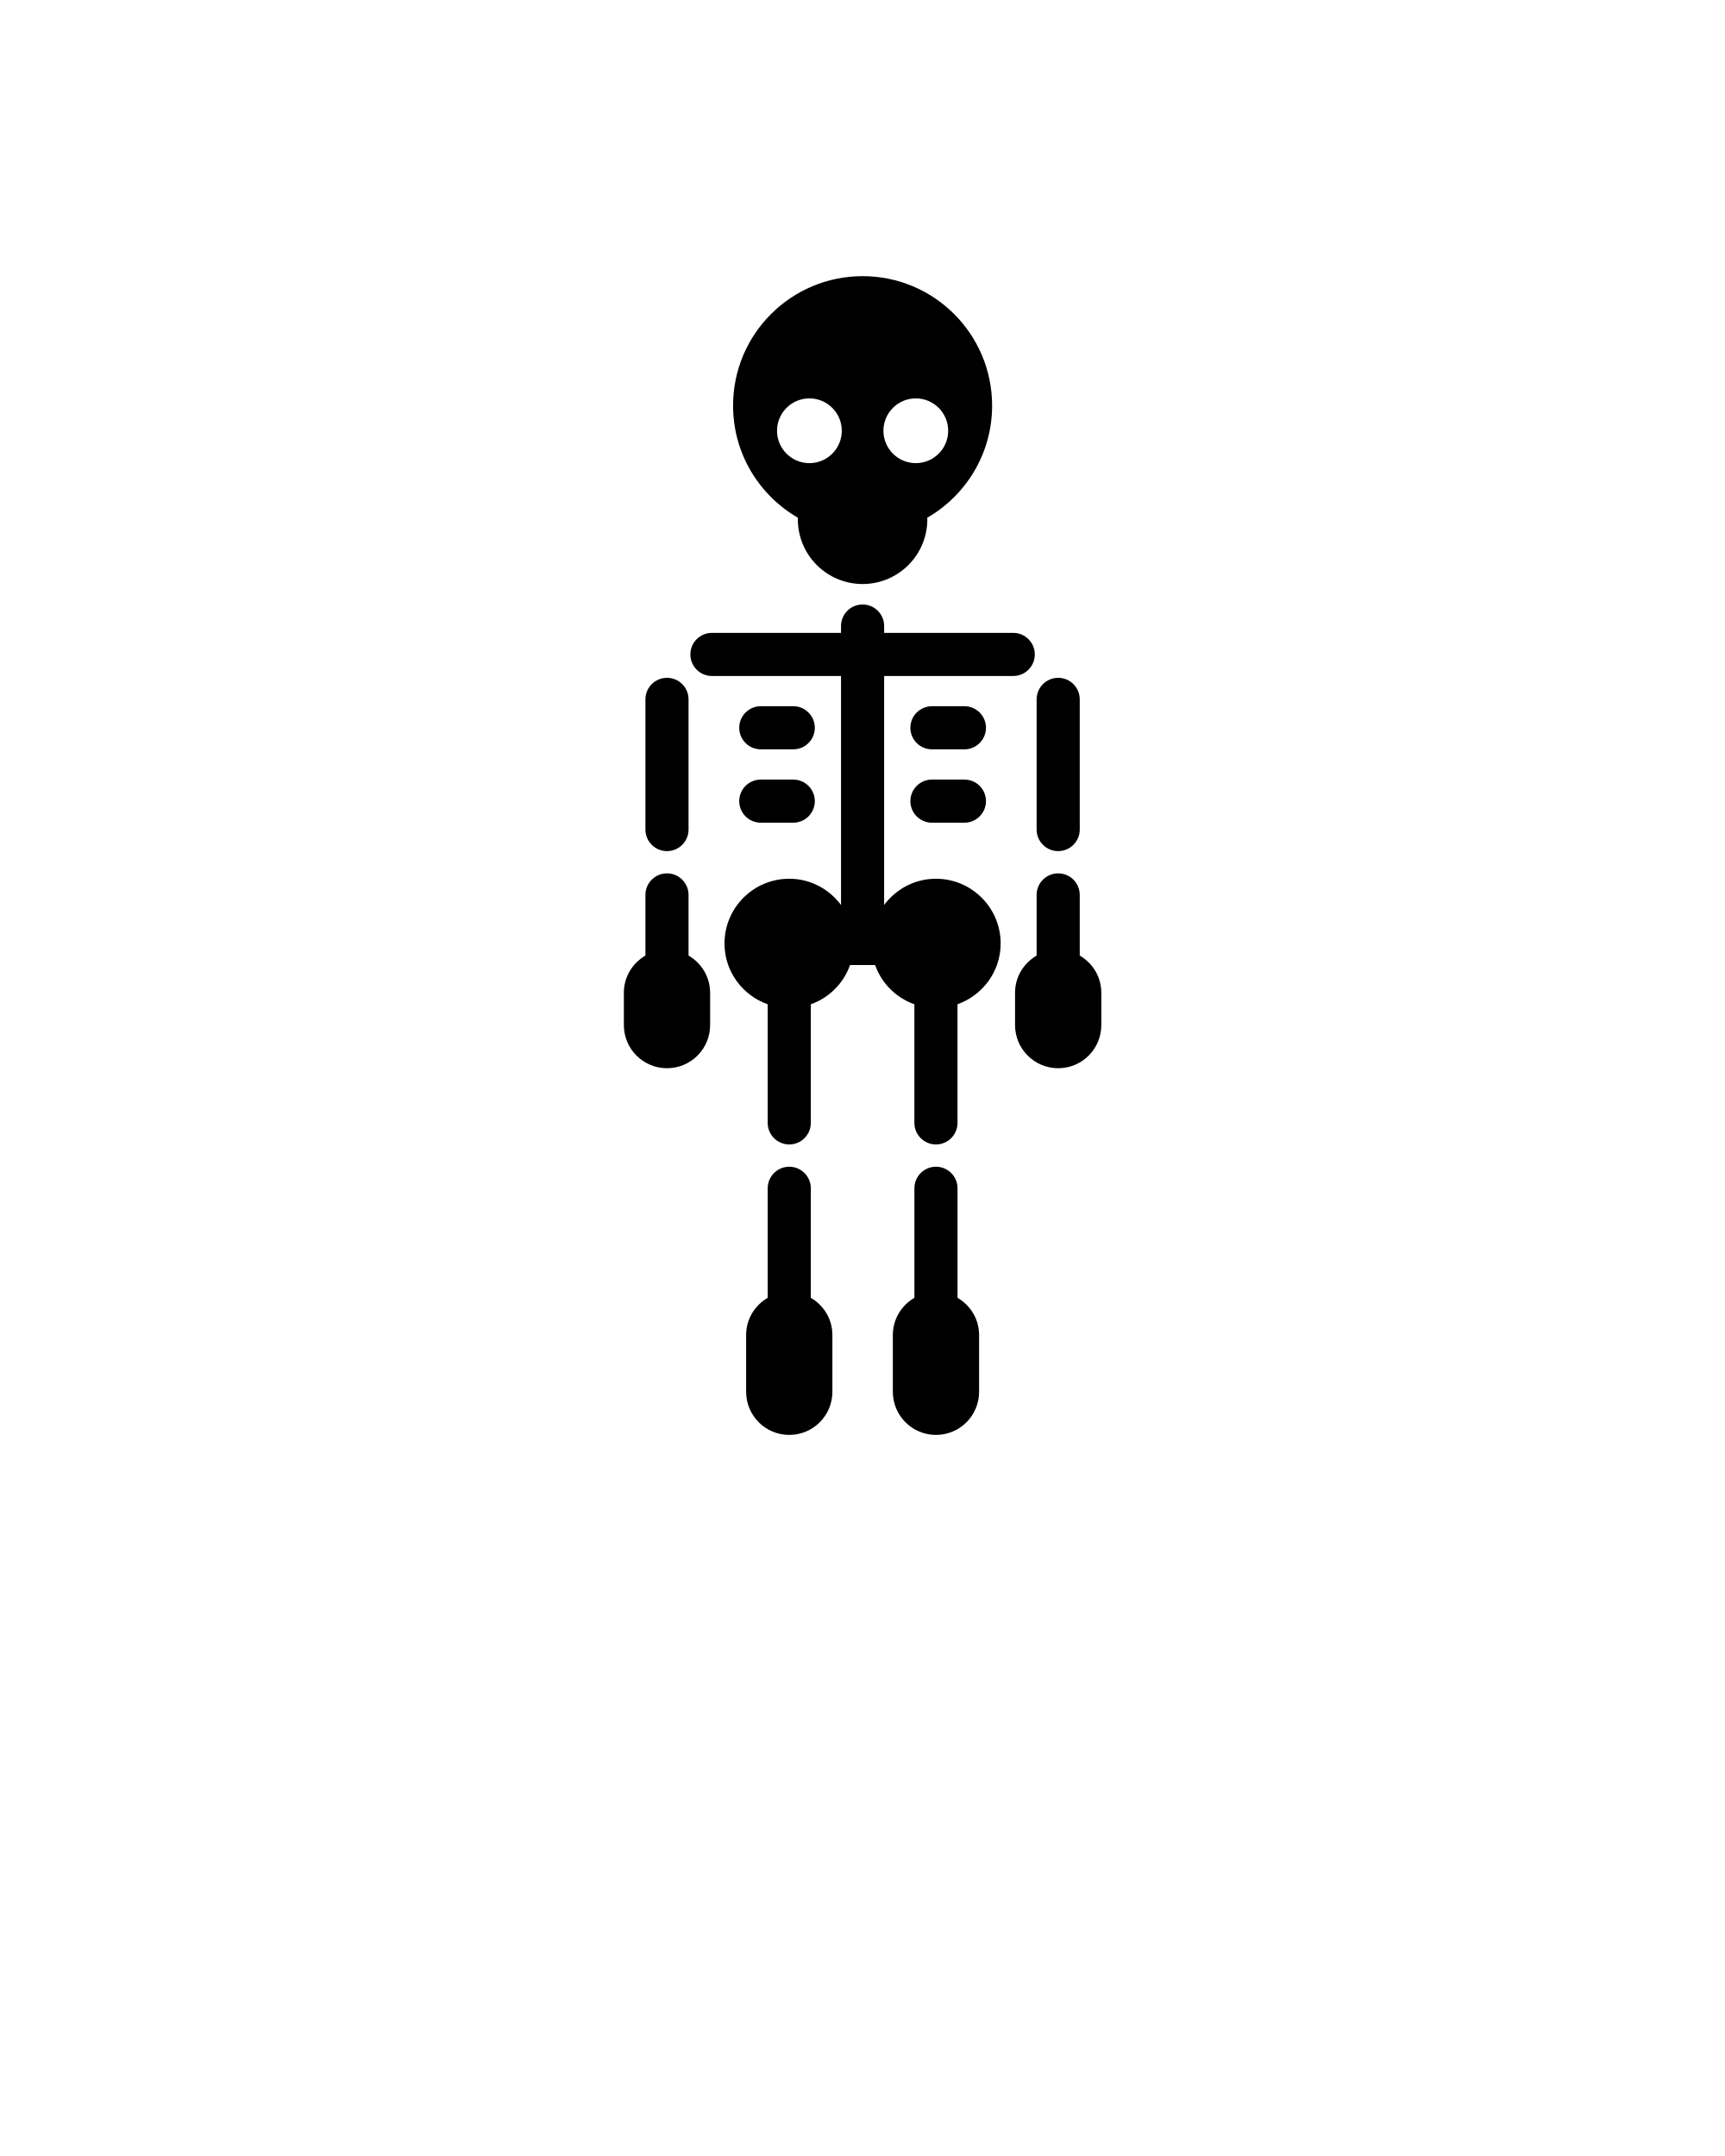
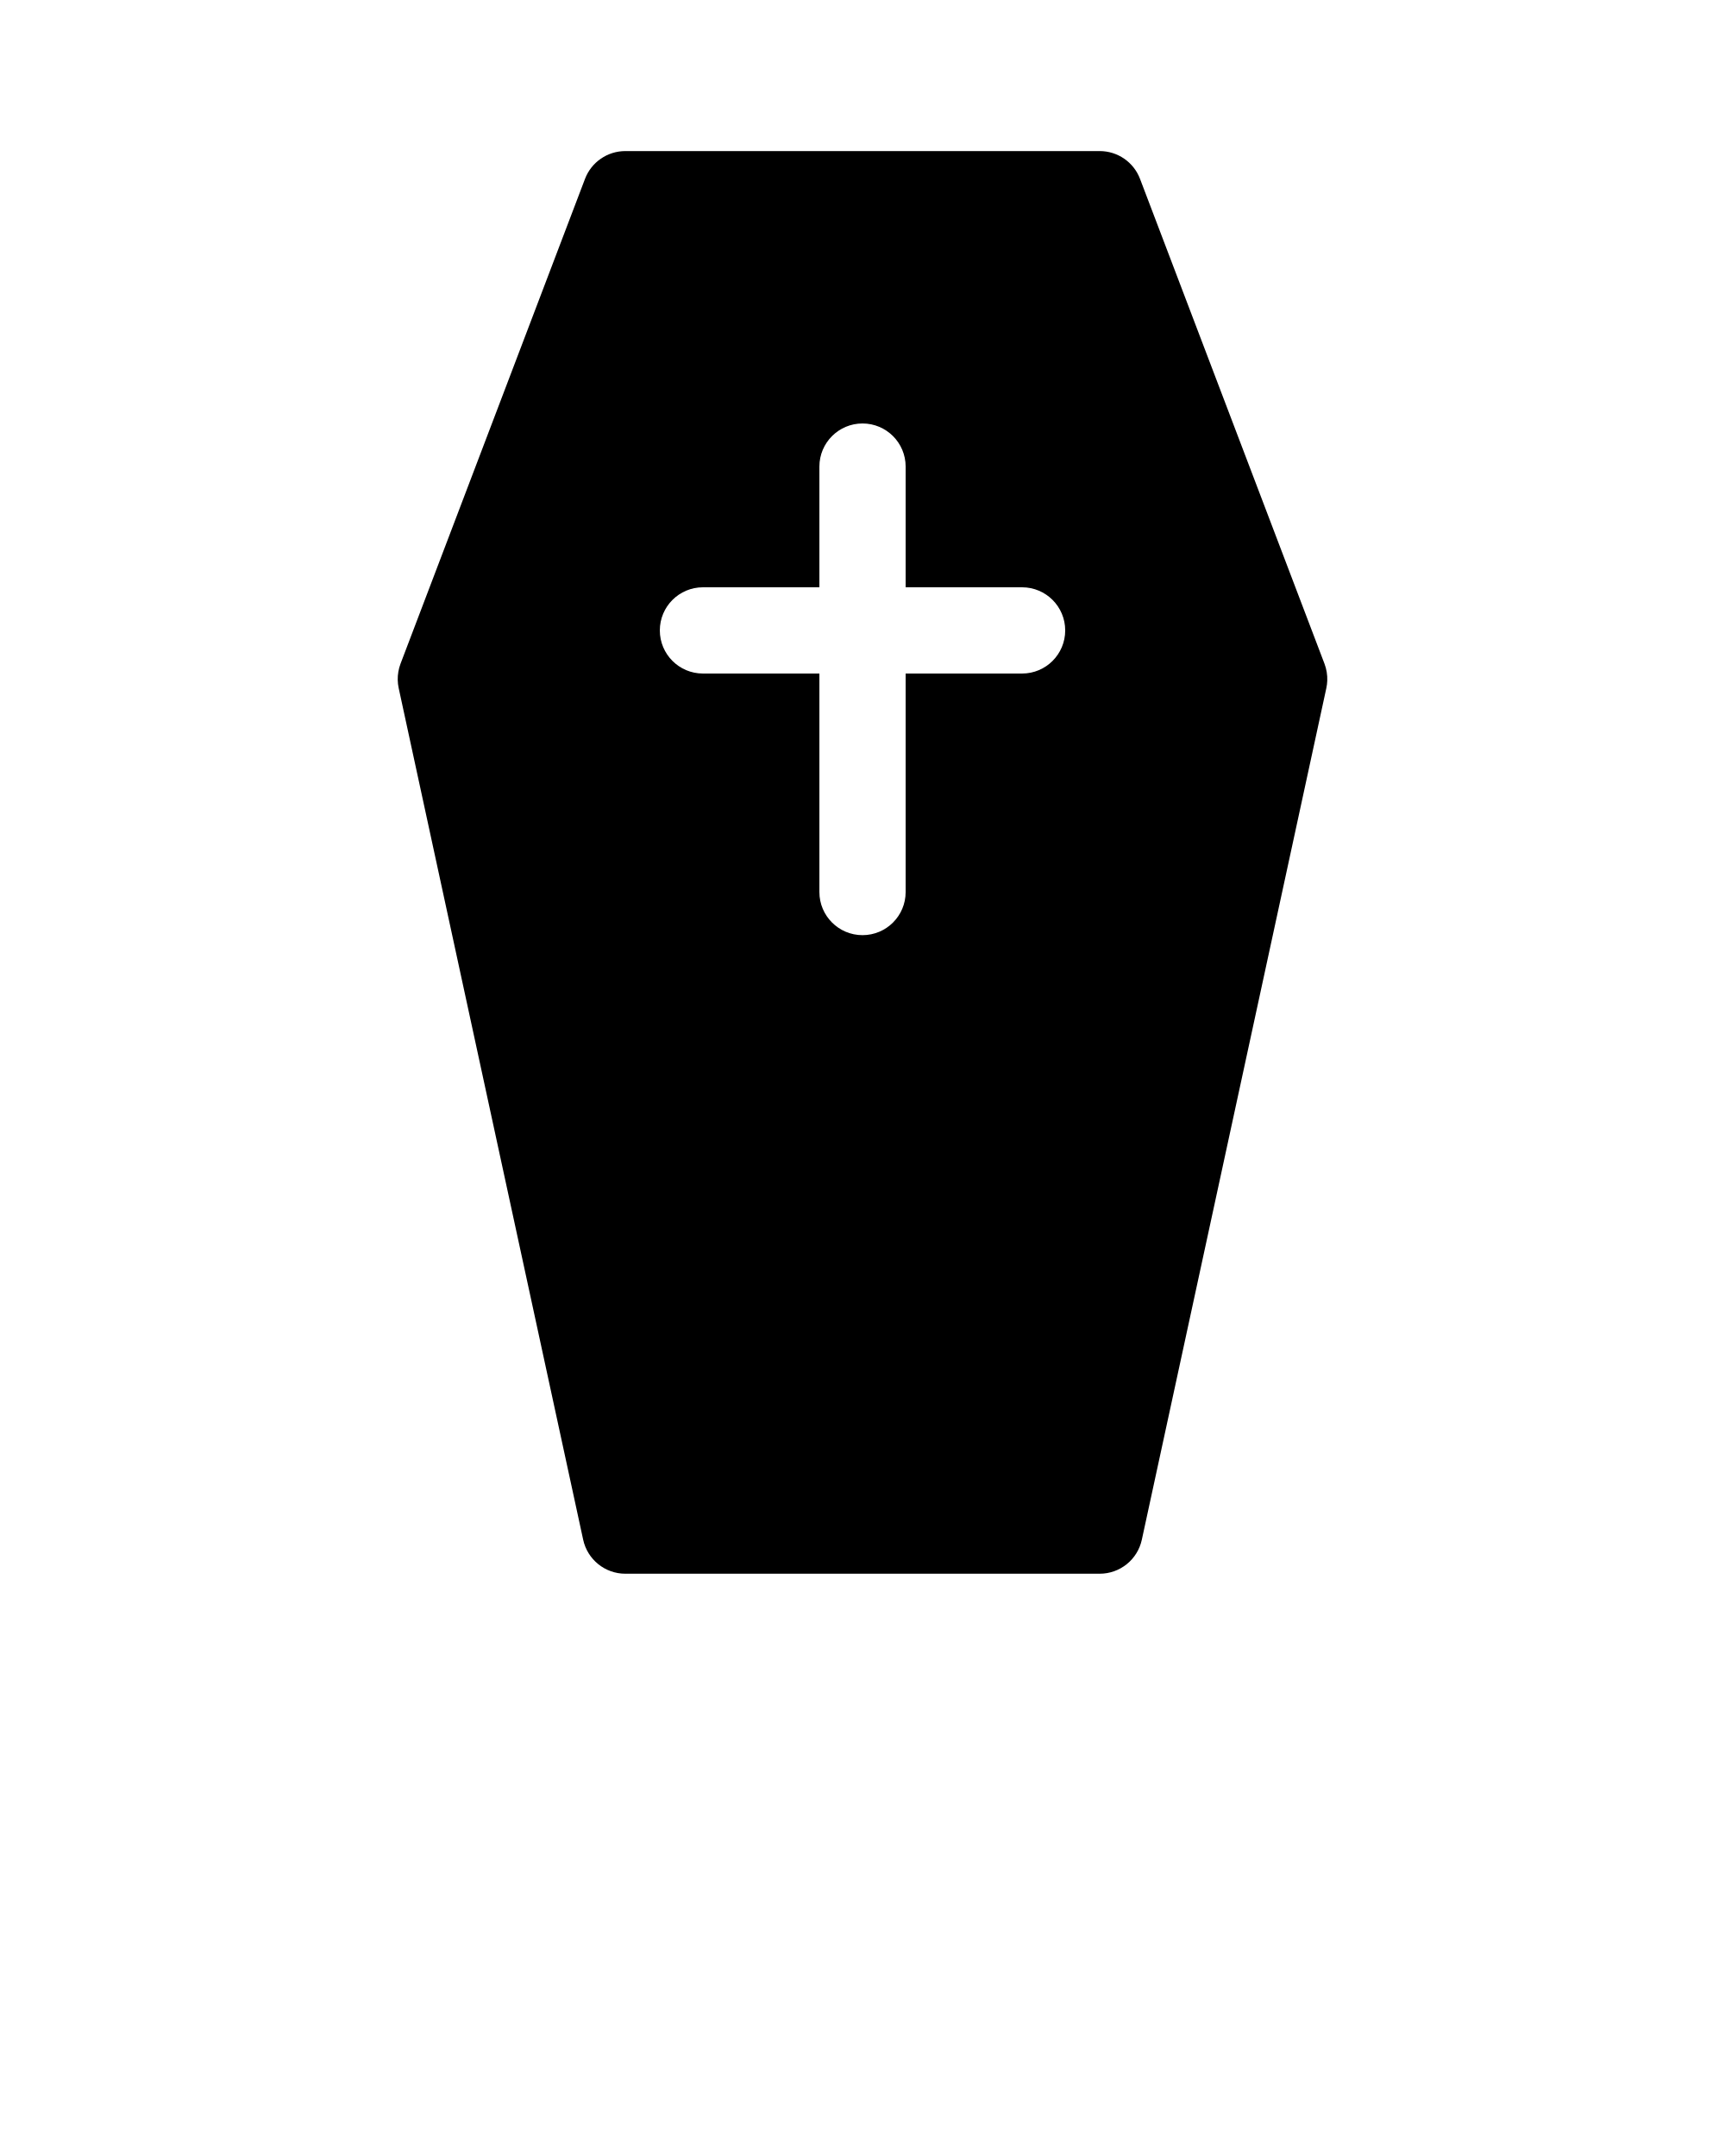
<svg xmlns="http://www.w3.org/2000/svg" version="1.1" x="0px" y="0px" viewBox="0 0 100 125" enable-background="new 0 0 100 100" xml:space="preserve">
  <g>
-     <path d="M46.26,30.02c-0.001,0.029-0.009,0.057-0.009,0.086c0,2.074,1.681,3.754,3.754,3.754c2.073,0,3.754-1.68,3.754-3.754   c0-0.029-0.008-0.057-0.009-0.086c2.247-1.298,3.764-3.721,3.764-6.501c0-4.146-3.361-7.508-7.509-7.508   c-4.147,0-7.508,3.361-7.508,7.508C42.497,26.299,44.013,28.722,46.26,30.02z M53.09,23.098c1.036,0,1.877,0.84,1.877,1.877   c0,1.036-0.841,1.877-1.877,1.877c-1.035,0-1.877-0.841-1.877-1.877C51.213,23.938,52.055,23.098,53.09,23.098z M46.922,23.098   c1.036,0,1.877,0.84,1.877,1.877c0,1.036-0.841,1.877-1.877,1.877c-1.036,0-1.877-0.841-1.877-1.877   C45.045,23.938,45.886,23.098,46.922,23.098z" />
-     <path d="M47.004,75.244v-6.35c0-0.689-0.56-1.25-1.25-1.25s-1.25,0.561-1.25,1.25v6.35c-0.744,0.434-1.25,1.23-1.25,2.154v3.295   c0,1.381,1.119,2.5,2.5,2.5s2.5-1.119,2.5-2.5v-3.295C48.254,76.475,47.748,75.678,47.004,75.244z" />
-     <path d="M38.666,49.346c0.69,0,1.25-0.561,1.25-1.25v-7.548c0-0.69-0.56-1.25-1.25-1.25s-1.25,0.56-1.25,1.25v7.548   C37.416,48.786,37.976,49.346,38.666,49.346z" />
-     <path d="M39.916,55.402v-3.517c0-0.69-0.56-1.25-1.25-1.25s-1.25,0.56-1.25,1.25v3.517c-0.744,0.434-1.25,1.229-1.25,2.154v1.877   c0,1.381,1.119,2.5,2.5,2.5s2.5-1.119,2.5-2.5v-1.877C41.166,56.633,40.66,55.836,39.916,55.402z" />
-     <path d="M62.594,55.402v-3.517c0-0.69-0.56-1.25-1.25-1.25c-0.689,0-1.25,0.56-1.25,1.25v3.517c-0.744,0.434-1.25,1.229-1.25,2.154   v1.877c0,1.381,1.119,2.5,2.5,2.5s2.5-1.119,2.5-2.5v-1.877C63.844,56.633,63.338,55.836,62.594,55.402z" />
-     <path d="M61.344,49.346c0.69,0,1.25-0.561,1.25-1.25v-7.548c0-0.69-0.56-1.25-1.25-1.25c-0.689,0-1.25,0.56-1.25,1.25v7.548   C60.094,48.786,60.652,49.346,61.344,49.346z" />
-     <path d="M59.988,37.942c0-0.689-0.559-1.25-1.25-1.25h-7.483v-0.396c0-0.689-0.56-1.25-1.25-1.25c-0.69,0-1.25,0.561-1.25,1.25   v0.396h-7.484c-0.69,0-1.25,0.561-1.25,1.25c0,0.691,0.56,1.25,1.25,1.25h7.484v13.275c-0.685-0.916-1.769-1.52-3.001-1.52   c-2.073,0-3.754,1.682-3.754,3.754c0,1.633,1.049,3.008,2.504,3.525v6.877c0,0.69,0.56,1.25,1.25,1.25s1.25-0.56,1.25-1.25v-6.877   c1.062-0.377,1.897-1.213,2.274-2.275h1.453c0.377,1.064,1.213,1.898,2.277,2.275v6.877c0,0.69,0.561,1.25,1.25,1.25   s1.25-0.56,1.25-1.25v-6.879c1.454-0.519,2.501-1.892,2.501-3.523c0-2.072-1.681-3.754-3.754-3.754   c-1.231,0-2.315,0.604-3.001,1.52V39.192h7.484C59.43,39.192,59.988,38.633,59.988,37.942z" />
-     <path d="M44.104,43.445h1.882c0.69,0,1.25-0.56,1.25-1.25s-0.56-1.25-1.25-1.25h-1.882c-0.69,0-1.25,0.56-1.25,1.25   S43.414,43.445,44.104,43.445z" />
-     <path d="M44.104,47.698h1.882c0.69,0,1.25-0.561,1.25-1.25c0-0.691-0.56-1.25-1.25-1.25h-1.882c-0.69,0-1.25,0.559-1.25,1.25   C42.854,47.137,43.414,47.698,44.104,47.698z" />
-     <path d="M55.908,40.945h-1.883c-0.689,0-1.25,0.56-1.25,1.25s0.561,1.25,1.25,1.25h1.883c0.689,0,1.25-0.56,1.25-1.25   S56.6,40.945,55.908,40.945z" />
-     <path d="M55.908,45.198h-1.883c-0.689,0-1.25,0.559-1.25,1.25c0,0.689,0.561,1.25,1.25,1.25h1.883c0.689,0,1.25-0.561,1.25-1.25   C57.158,45.756,56.6,45.198,55.908,45.198z" />
-     <path d="M55.509,75.244v-6.35c0-0.689-0.56-1.25-1.25-1.25s-1.25,0.561-1.25,1.25v6.35c-0.743,0.434-1.25,1.23-1.25,2.154v3.295   c0,1.381,1.119,2.5,2.5,2.5c1.382,0,2.5-1.119,2.5-2.5v-3.295C56.759,76.475,56.253,75.678,55.509,75.244z" />
+     <path d="M76.781,38.48L66.088,10.37c-0.369-0.971-1.299-1.611-2.337-1.611h-27.5c-1.038,0-1.968,0.641-2.337,1.61L23.22,38.479   c-0.059,0.155-0.101,0.312-0.128,0.473c-0.053,0.308-0.048,0.629,0.021,0.948l10.694,49.37c0.249,1.149,1.267,1.971,2.443,1.971   h27.5c1.177,0,2.194-0.821,2.443-1.971L76.888,39.9c0.031-0.146,0.05-0.291,0.055-0.436C76.955,39.134,76.902,38.799,76.781,38.48z    M59.251,39.05h-6.75v12.668c0,1.381-1.119,2.5-2.5,2.5s-2.5-1.119-2.5-2.5V39.05h-6.75c-1.381,0-2.5-1.119-2.5-2.5   s1.119-2.5,2.5-2.5h6.75v-6.998c0-1.381,1.119-2.5,2.5-2.5s2.5,1.119,2.5,2.5v6.998h6.75c1.381,0,2.5,1.119,2.5,2.5   S60.632,39.05,59.251,39.05z" />
  </g>
</svg>
